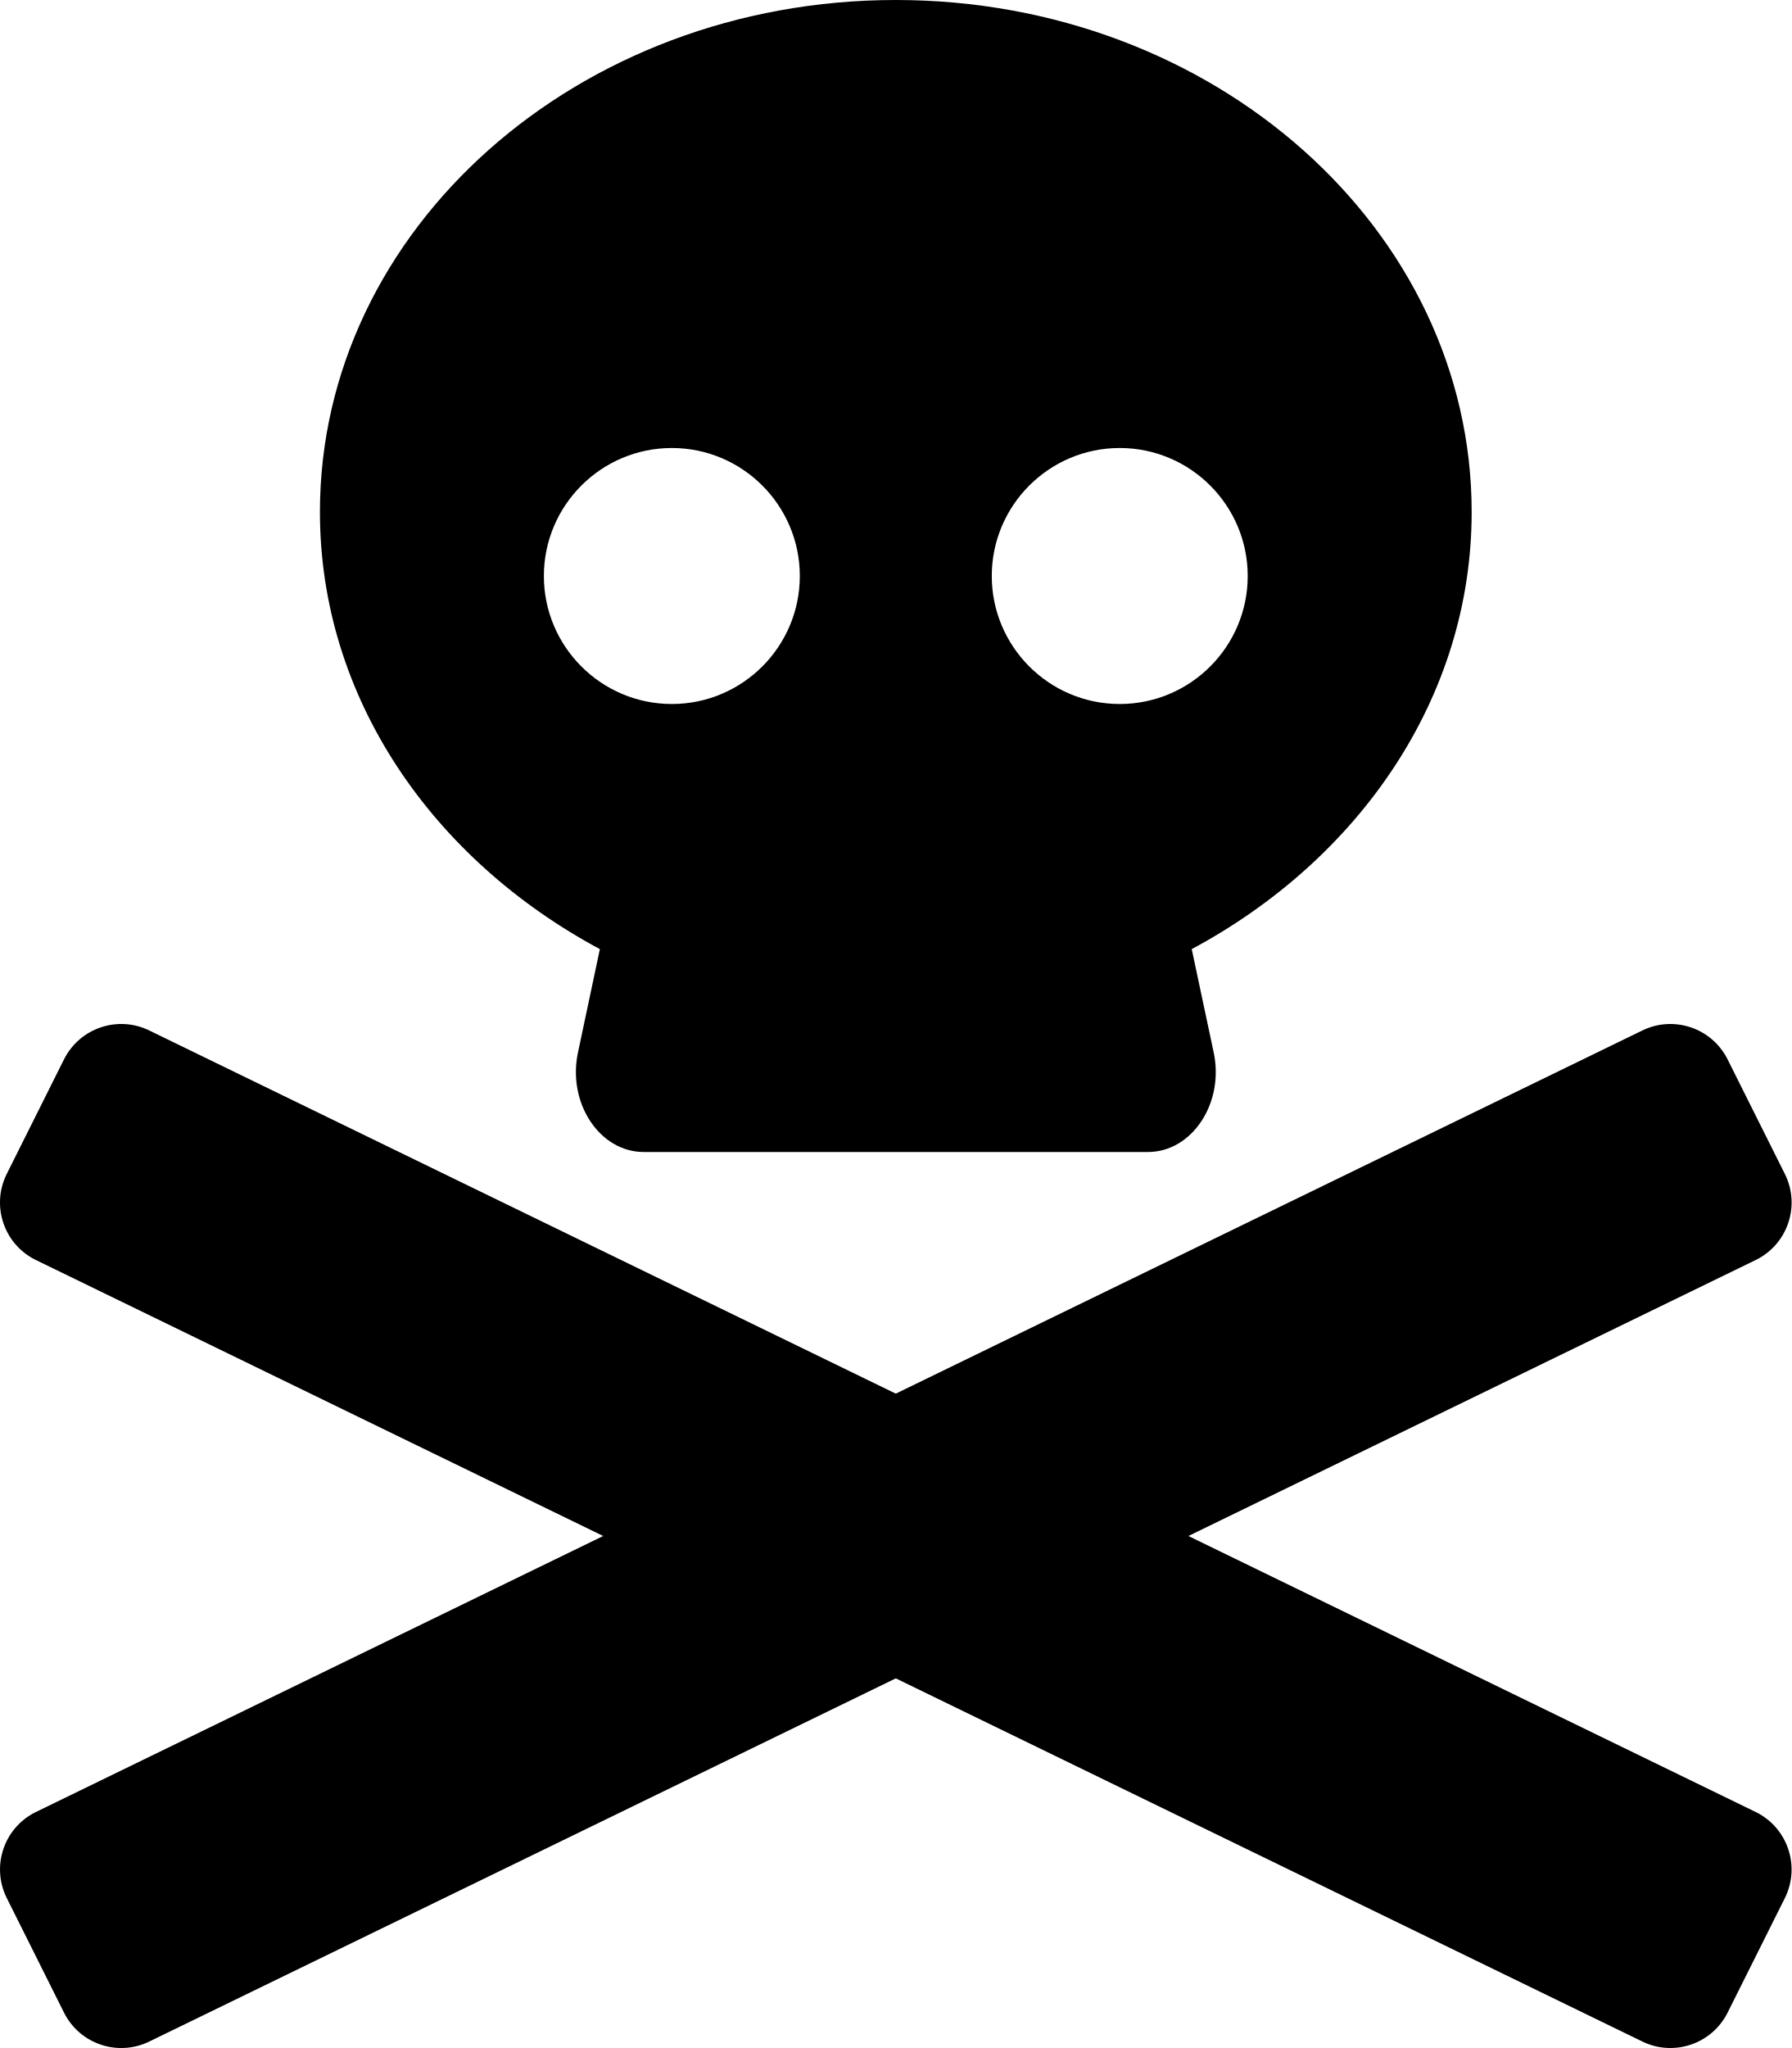
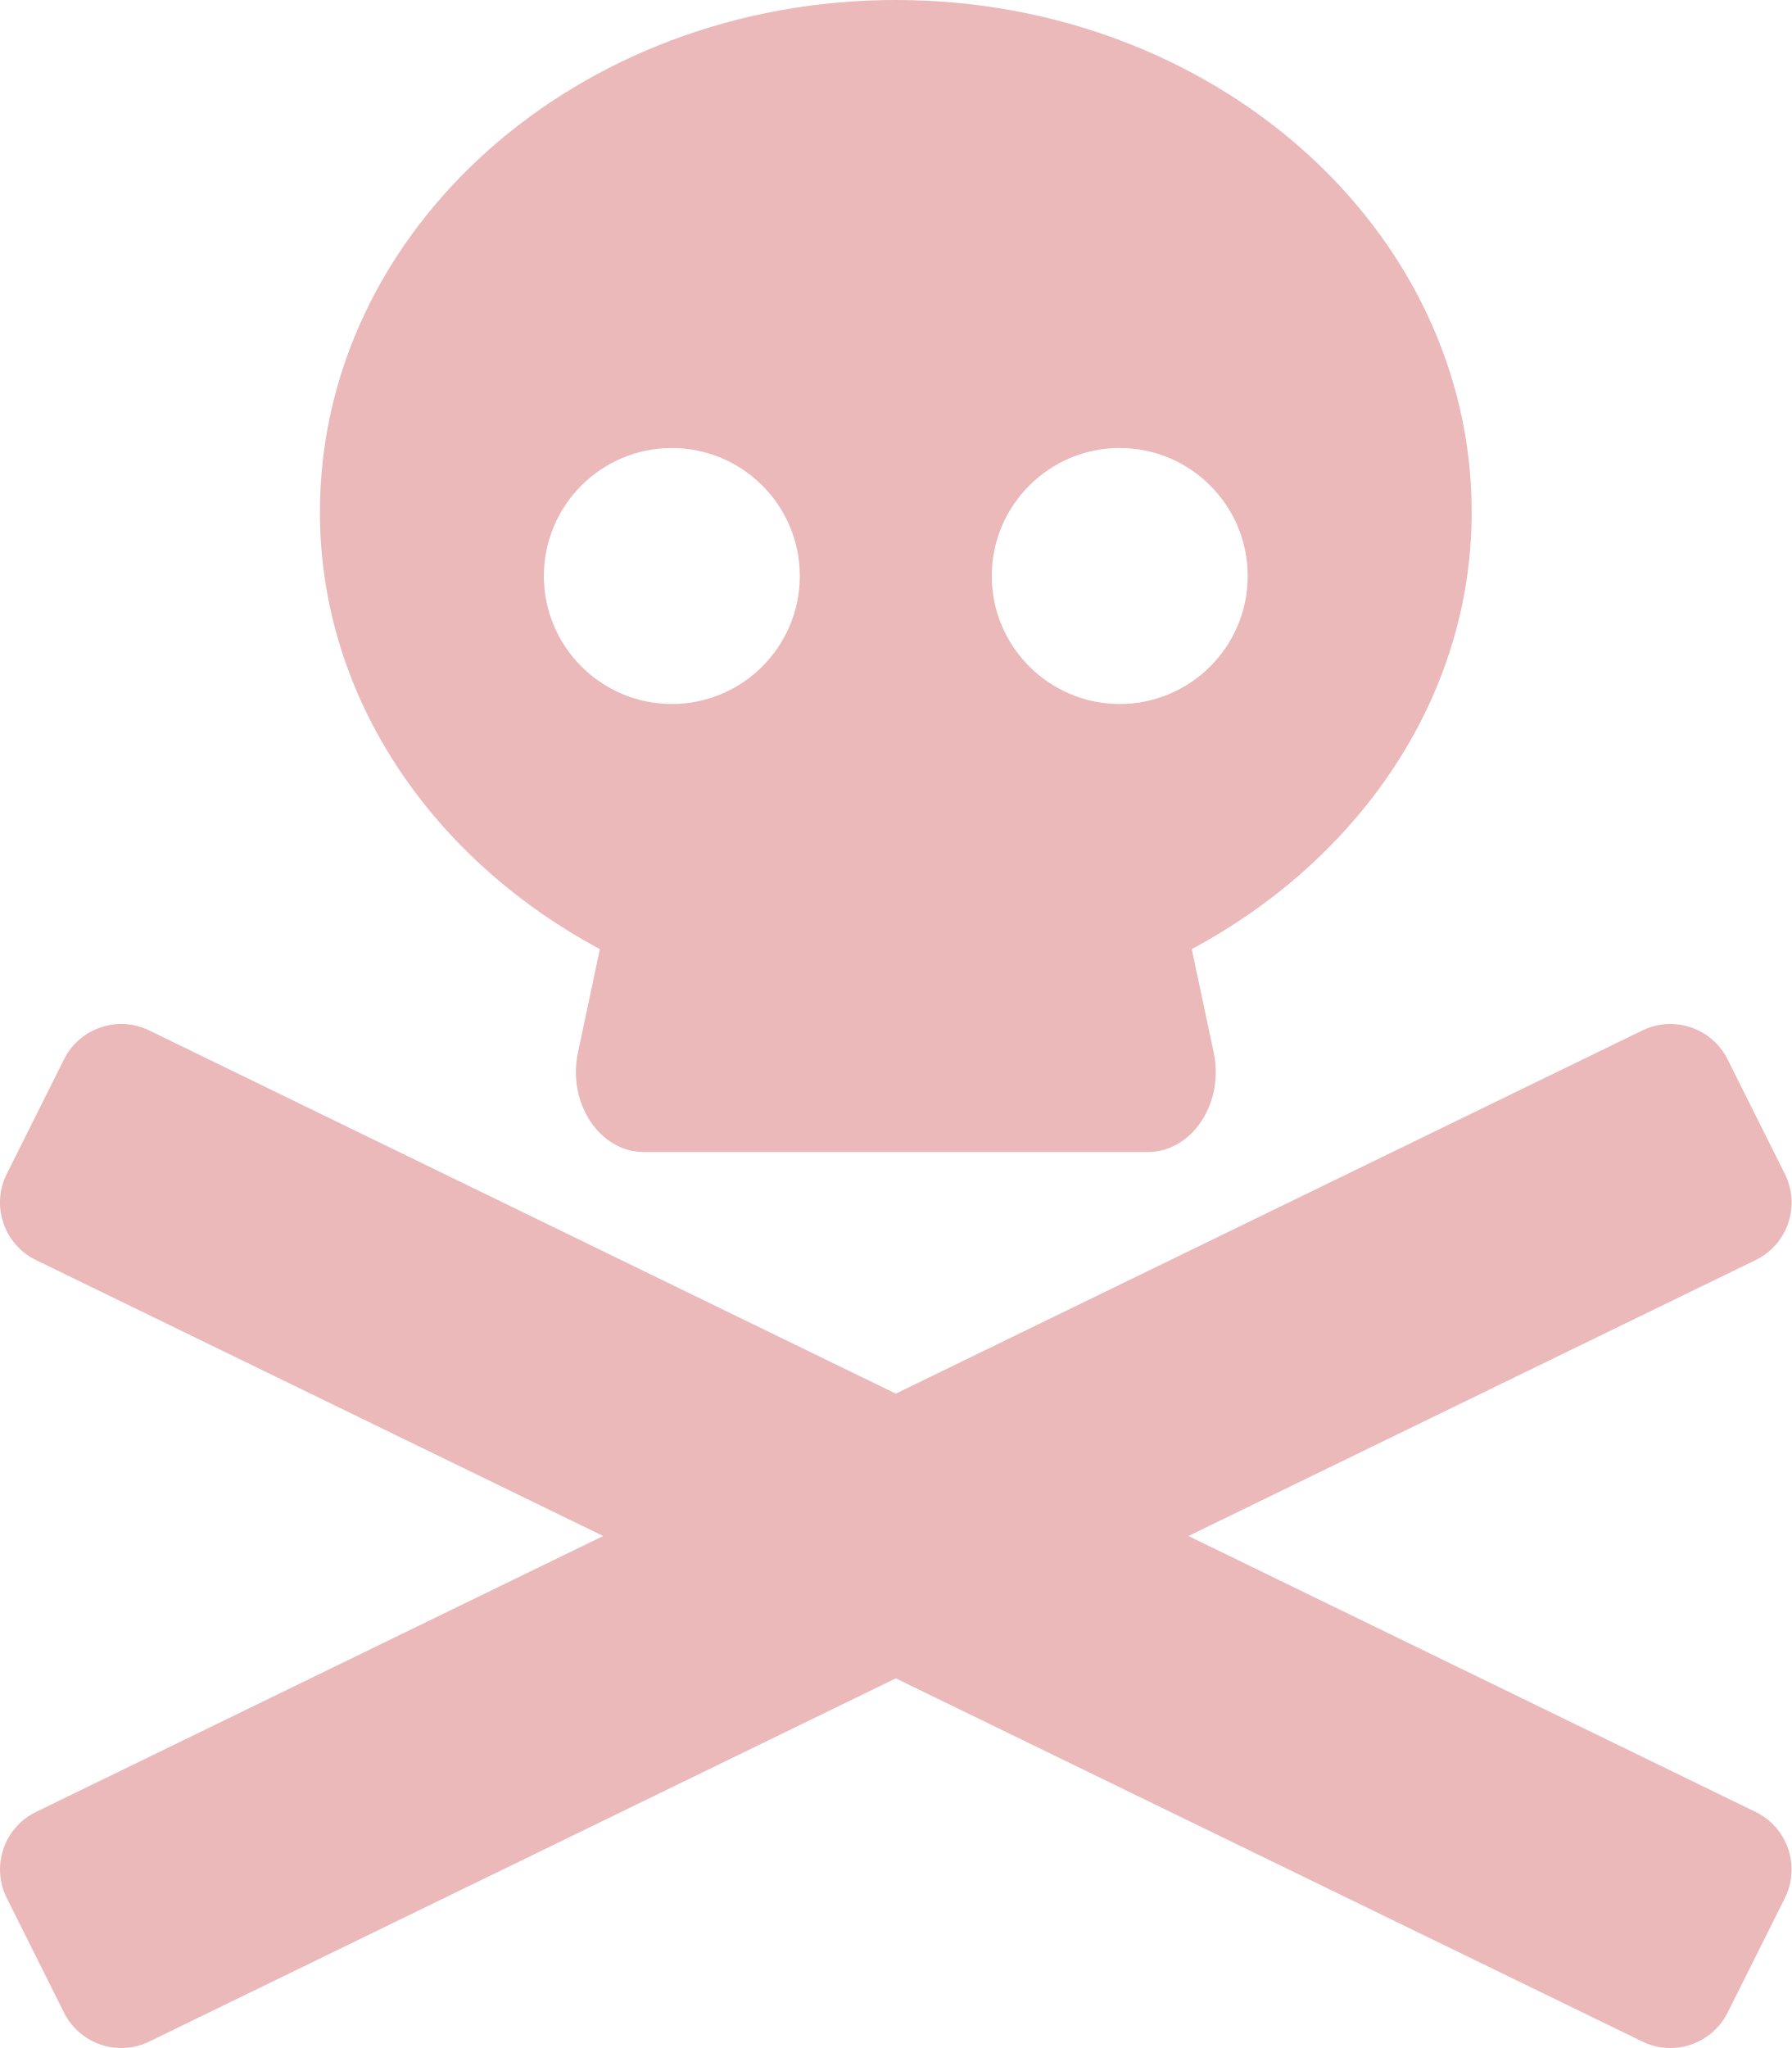
<svg xmlns="http://www.w3.org/2000/svg" aria-hidden="true" focusable="false" data-prefix="fas" data-icon="skull-crossbones" class="svg-inline--fa fa-skull-crossbones fa-w-14" role="img" viewBox="0 0 448 512">
-   <path fill="currentColor" d="M439.15 453.06L297.17 384l141.99-69.06c7.9-3.95 11.11-13.56 7.15-21.46L432 264.85c-3.95-7.9-13.56-11.11-21.47-7.16L224 348.41 37.47 257.69c-7.9-3.95-17.51-.75-21.47 7.16L1.69 293.48c-3.95 7.9-.75 17.51 7.15 21.46L150.83 384 8.85 453.06c-7.9 3.95-11.11 13.56-7.15 21.47l14.31 28.63c3.95 7.9 13.56 11.11 21.47 7.15L224 419.59l186.53 90.72c7.9 3.95 17.51.75 21.47-7.15l14.31-28.63c3.95-7.91.74-17.52-7.16-21.47zM150 237.28l-5.48 25.87c-2.67 12.62 5.42 24.85 16.45 24.85h126.08c11.03 0 19.12-12.23 16.45-24.85l-5.5-25.87c41.78-22.41 70-62.75 70-109.28C368 57.31 303.53 0 224 0S80 57.31 80 128c0 46.53 28.22 86.87 70 109.28zM280 112c17.65 0 32 14.35 32 32s-14.35 32-32 32-32-14.35-32-32 14.35-32 32-32zm-112 0c17.65 0 32 14.35 32 32s-14.35 32-32 32-32-14.35-32-32 14.35-32 32-32z" />
+   <path fill="#ebb9b9" d="M439.15 453.06L297.17 384l141.99-69.06c7.9-3.95 11.11-13.56 7.15-21.46L432 264.85c-3.95-7.9-13.56-11.11-21.47-7.16L224 348.41 37.47 257.69c-7.9-3.95-17.51-.75-21.47 7.16L1.69 293.48c-3.95 7.9-.75 17.51 7.15 21.46L150.83 384 8.85 453.06c-7.9 3.95-11.11 13.56-7.15 21.47l14.31 28.63c3.95 7.9 13.56 11.11 21.47 7.15L224 419.59l186.53 90.72c7.9 3.95 17.51.75 21.47-7.15l14.31-28.63c3.95-7.91.74-17.52-7.16-21.47zM150 237.28l-5.48 25.87c-2.67 12.62 5.42 24.85 16.45 24.85h126.08c11.03 0 19.12-12.23 16.45-24.85l-5.5-25.87c41.78-22.41 70-62.75 70-109.28C368 57.31 303.53 0 224 0S80 57.31 80 128c0 46.53 28.22 86.87 70 109.28zM280 112c17.65 0 32 14.35 32 32s-14.35 32-32 32-32-14.35-32-32 14.35-32 32-32zm-112 0c17.65 0 32 14.35 32 32s-14.35 32-32 32-32-14.35-32-32 14.35-32 32-32z" />
</svg>
